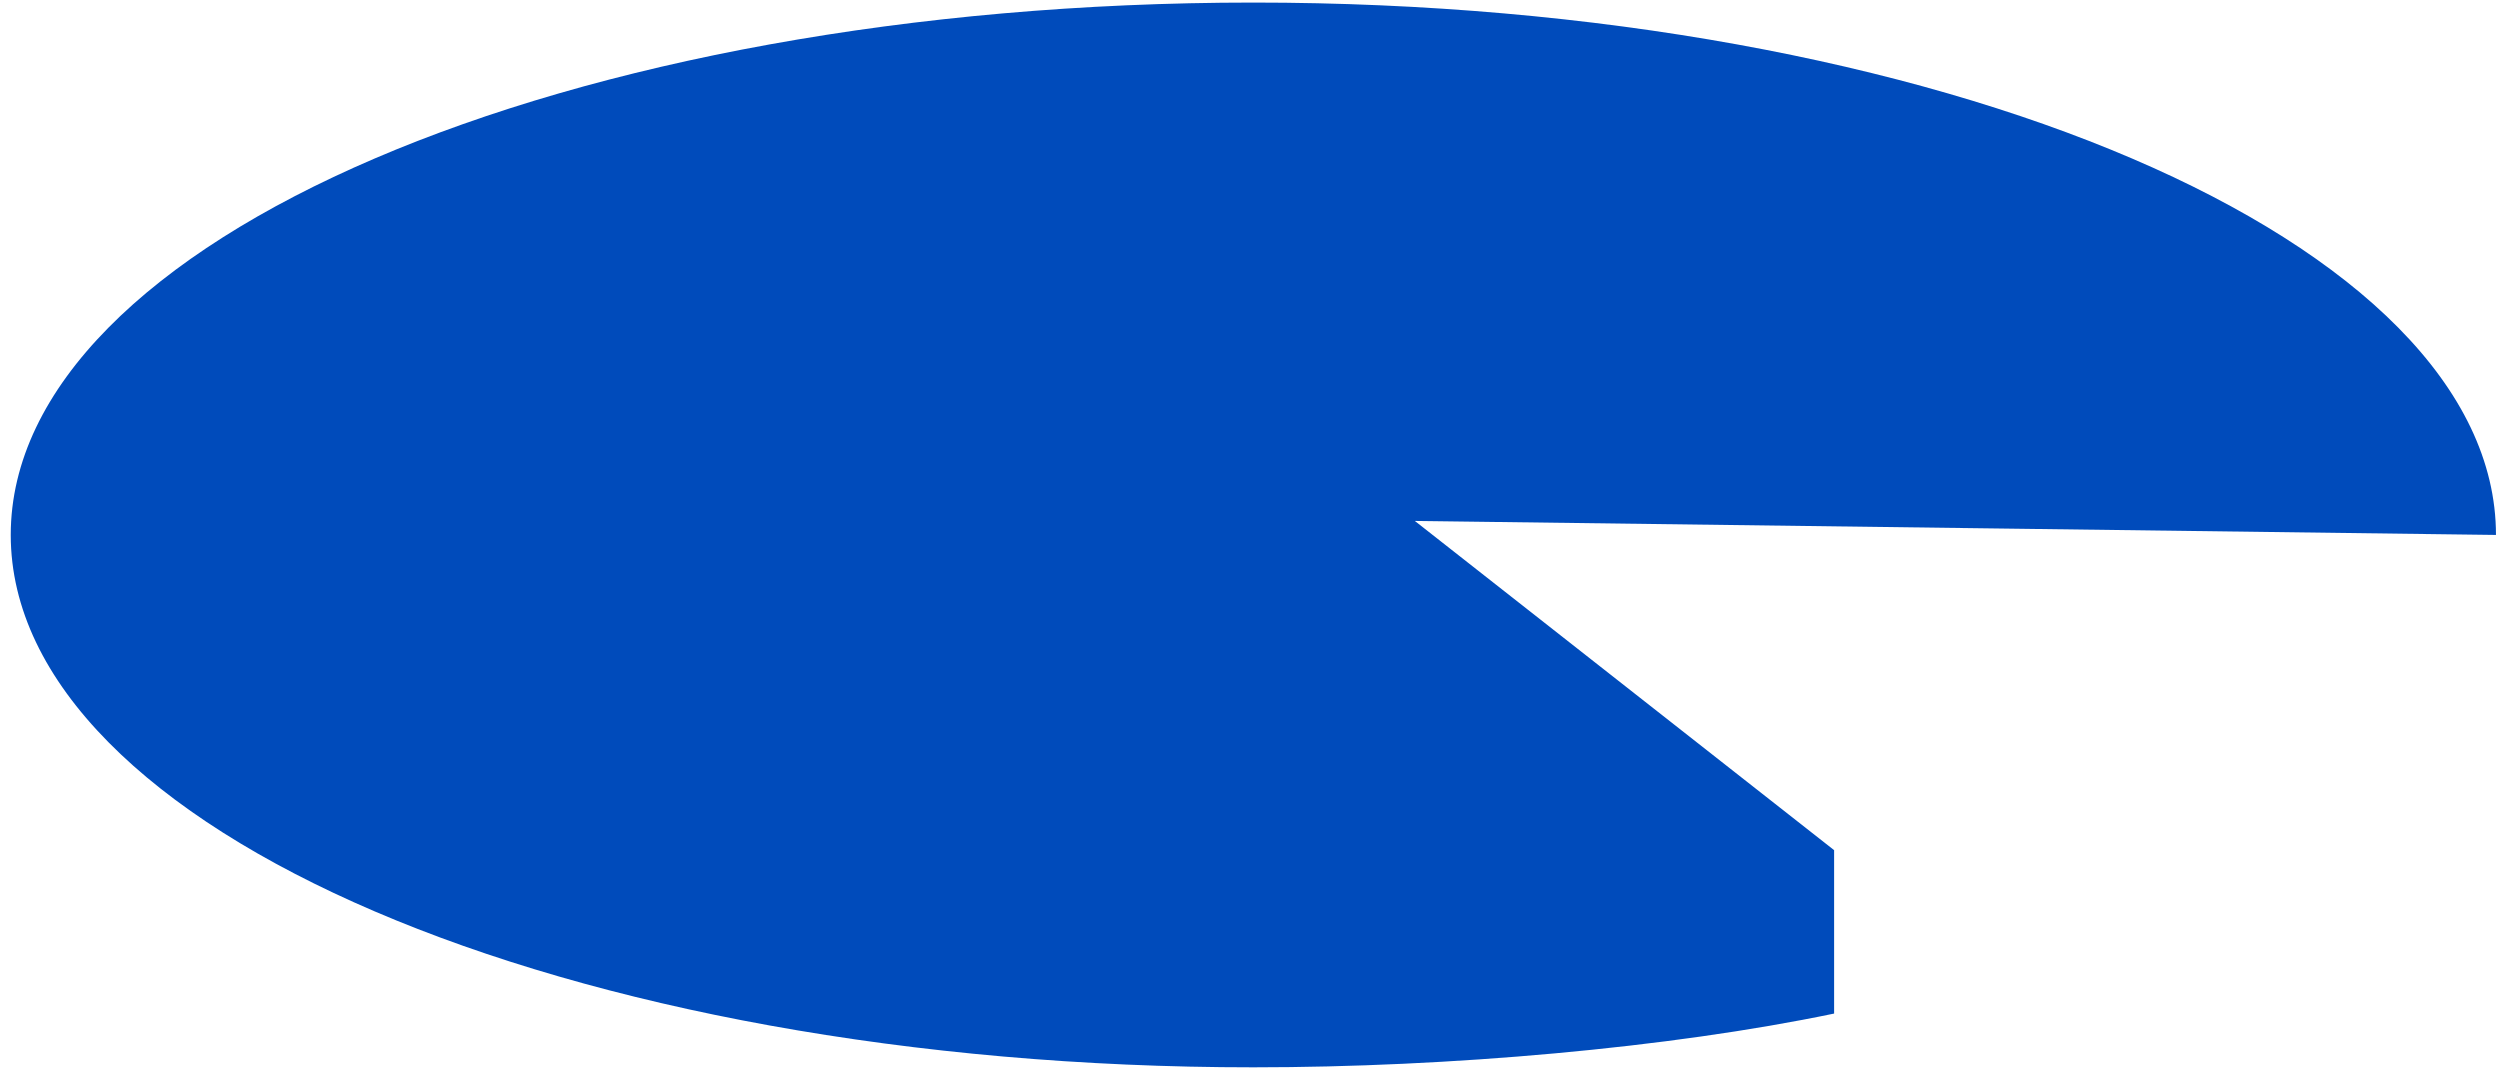
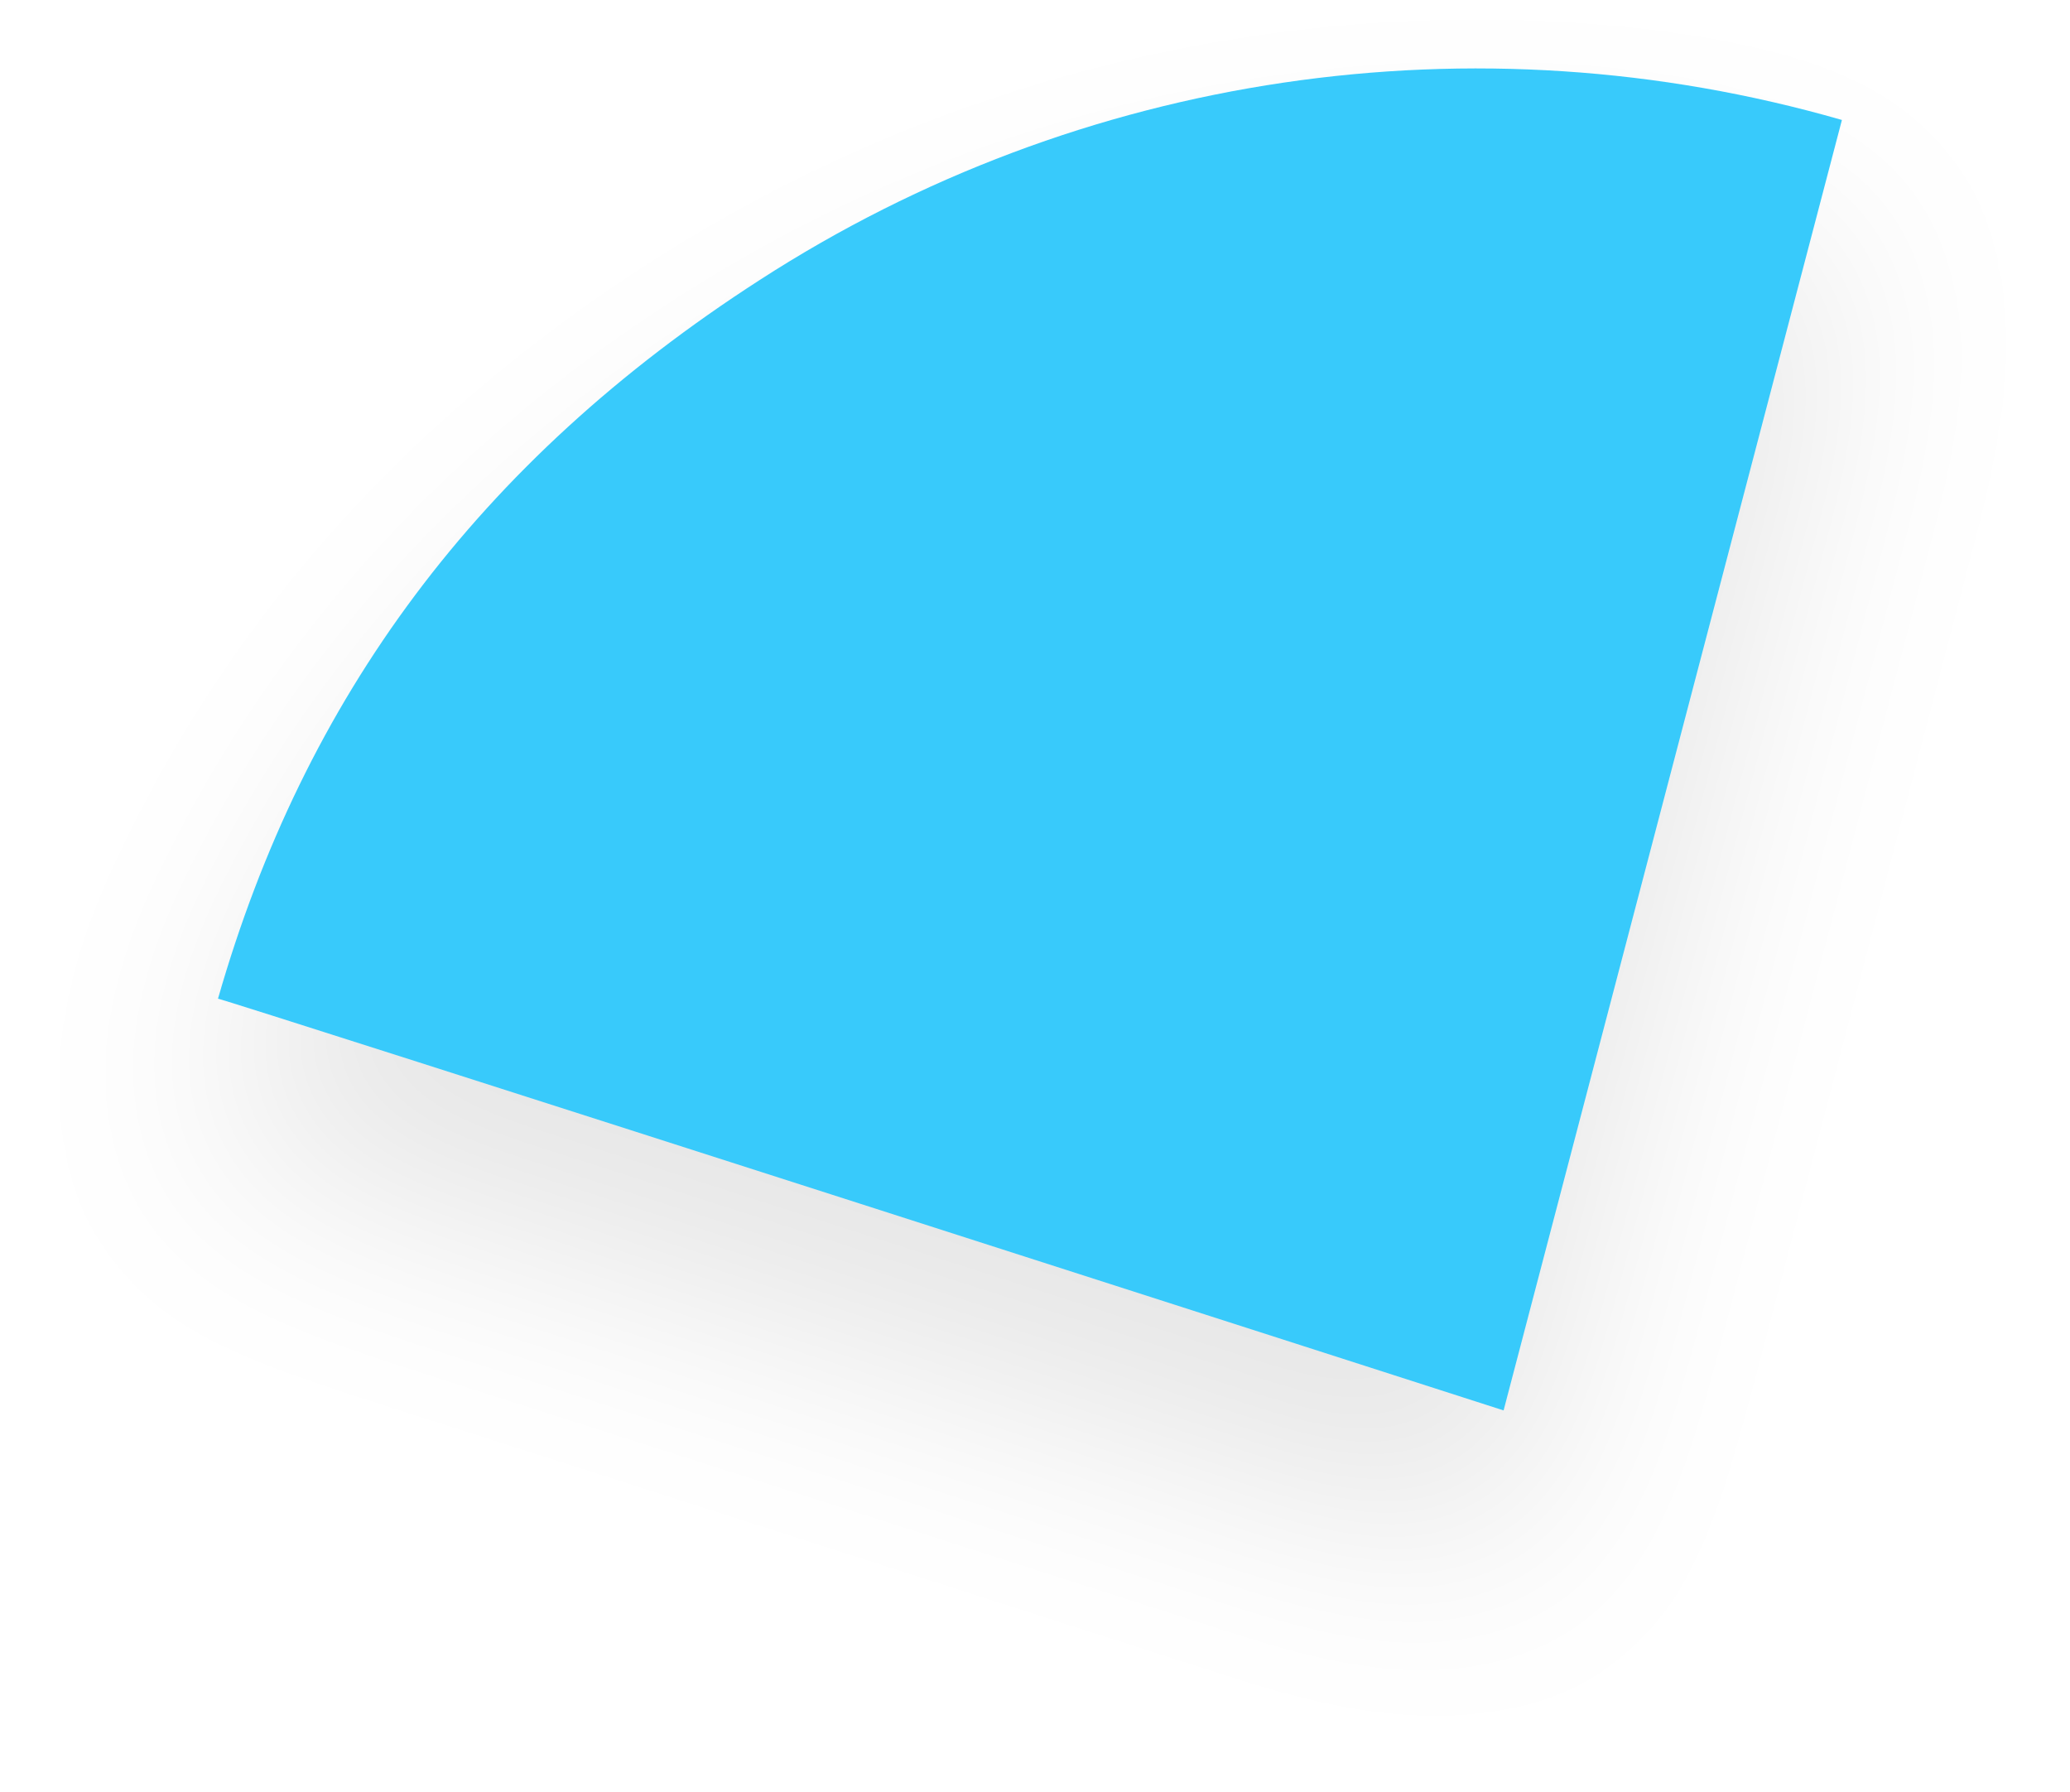
- <svg xmlns="http://www.w3.org/2000/svg" version="1.1" width="214px" height="92px">
-   <g transform="matrix(1 0 0 1 -136 -613 )">
-     <path d="M 121.109 44.592  L 213.655 45.791  C 213.655 20.622  166.032 0.22  107.288 0.22  C 48.542 0.22  0.92 20.622  0.92 45.791  C 0.92 70.96  48.542 91.363  107.288 91.363  C 124.015 91.363  142.845 89.709  157 86.761  L 157 72.774  L 121.109 44.592  Z " fill-rule="nonzero" fill="#004bbb" stroke="none" transform="matrix(1 0 0 1 136 613 )" />
+ <svg xmlns="http://www.w3.org/2000/svg" xmlns:xlink="http://www.w3.org/1999/xlink" version="1.1" width="156px" height="135px">
+   <defs>
+     <filter x="1525px" y="813px" width="156px" height="135px" filterUnits="userSpaceOnUse" id="filter450">
+       <feOffset dx="0" dy="11" in="SourceAlpha" result="shadowOffsetInner" />
+       <feGaussianBlur stdDeviation="8" in="shadowOffsetInner" result="shadowGaussian" />
+       <feComposite in2="shadowGaussian" operator="atop" in="SourceAlpha" result="shadowComposite" />
+       <feColorMatrix type="matrix" values="0 0 0 0 0  0 0 0 0 0  0 0 0 0 0  0 0 0 0.098 0  " in="shadowComposite" />
+     </filter>
+     <g id="widget451">
+       <path d="M 122.811 4.04  L 97.314 101.28  C 97.314 101.28  0.242 70.067  0.428 70.256  C 6.918 47.622  19.974 29.811  41.255 16.098  C 65.42 0.479  95.161 -3.918  122.811 4.04  Z " fill-rule="nonzero" fill="#38cafb" stroke="none" transform="matrix(1 0 0 1 1541 818 )" />
+     </g>
+   </defs>
+   <g transform="matrix(1 0 0 1 -1525 -813 )">
+     <use xlink:href="#widget451" filter="url(#filter450)" />
+     <use xlink:href="#widget451" />
  </g>
</svg>
